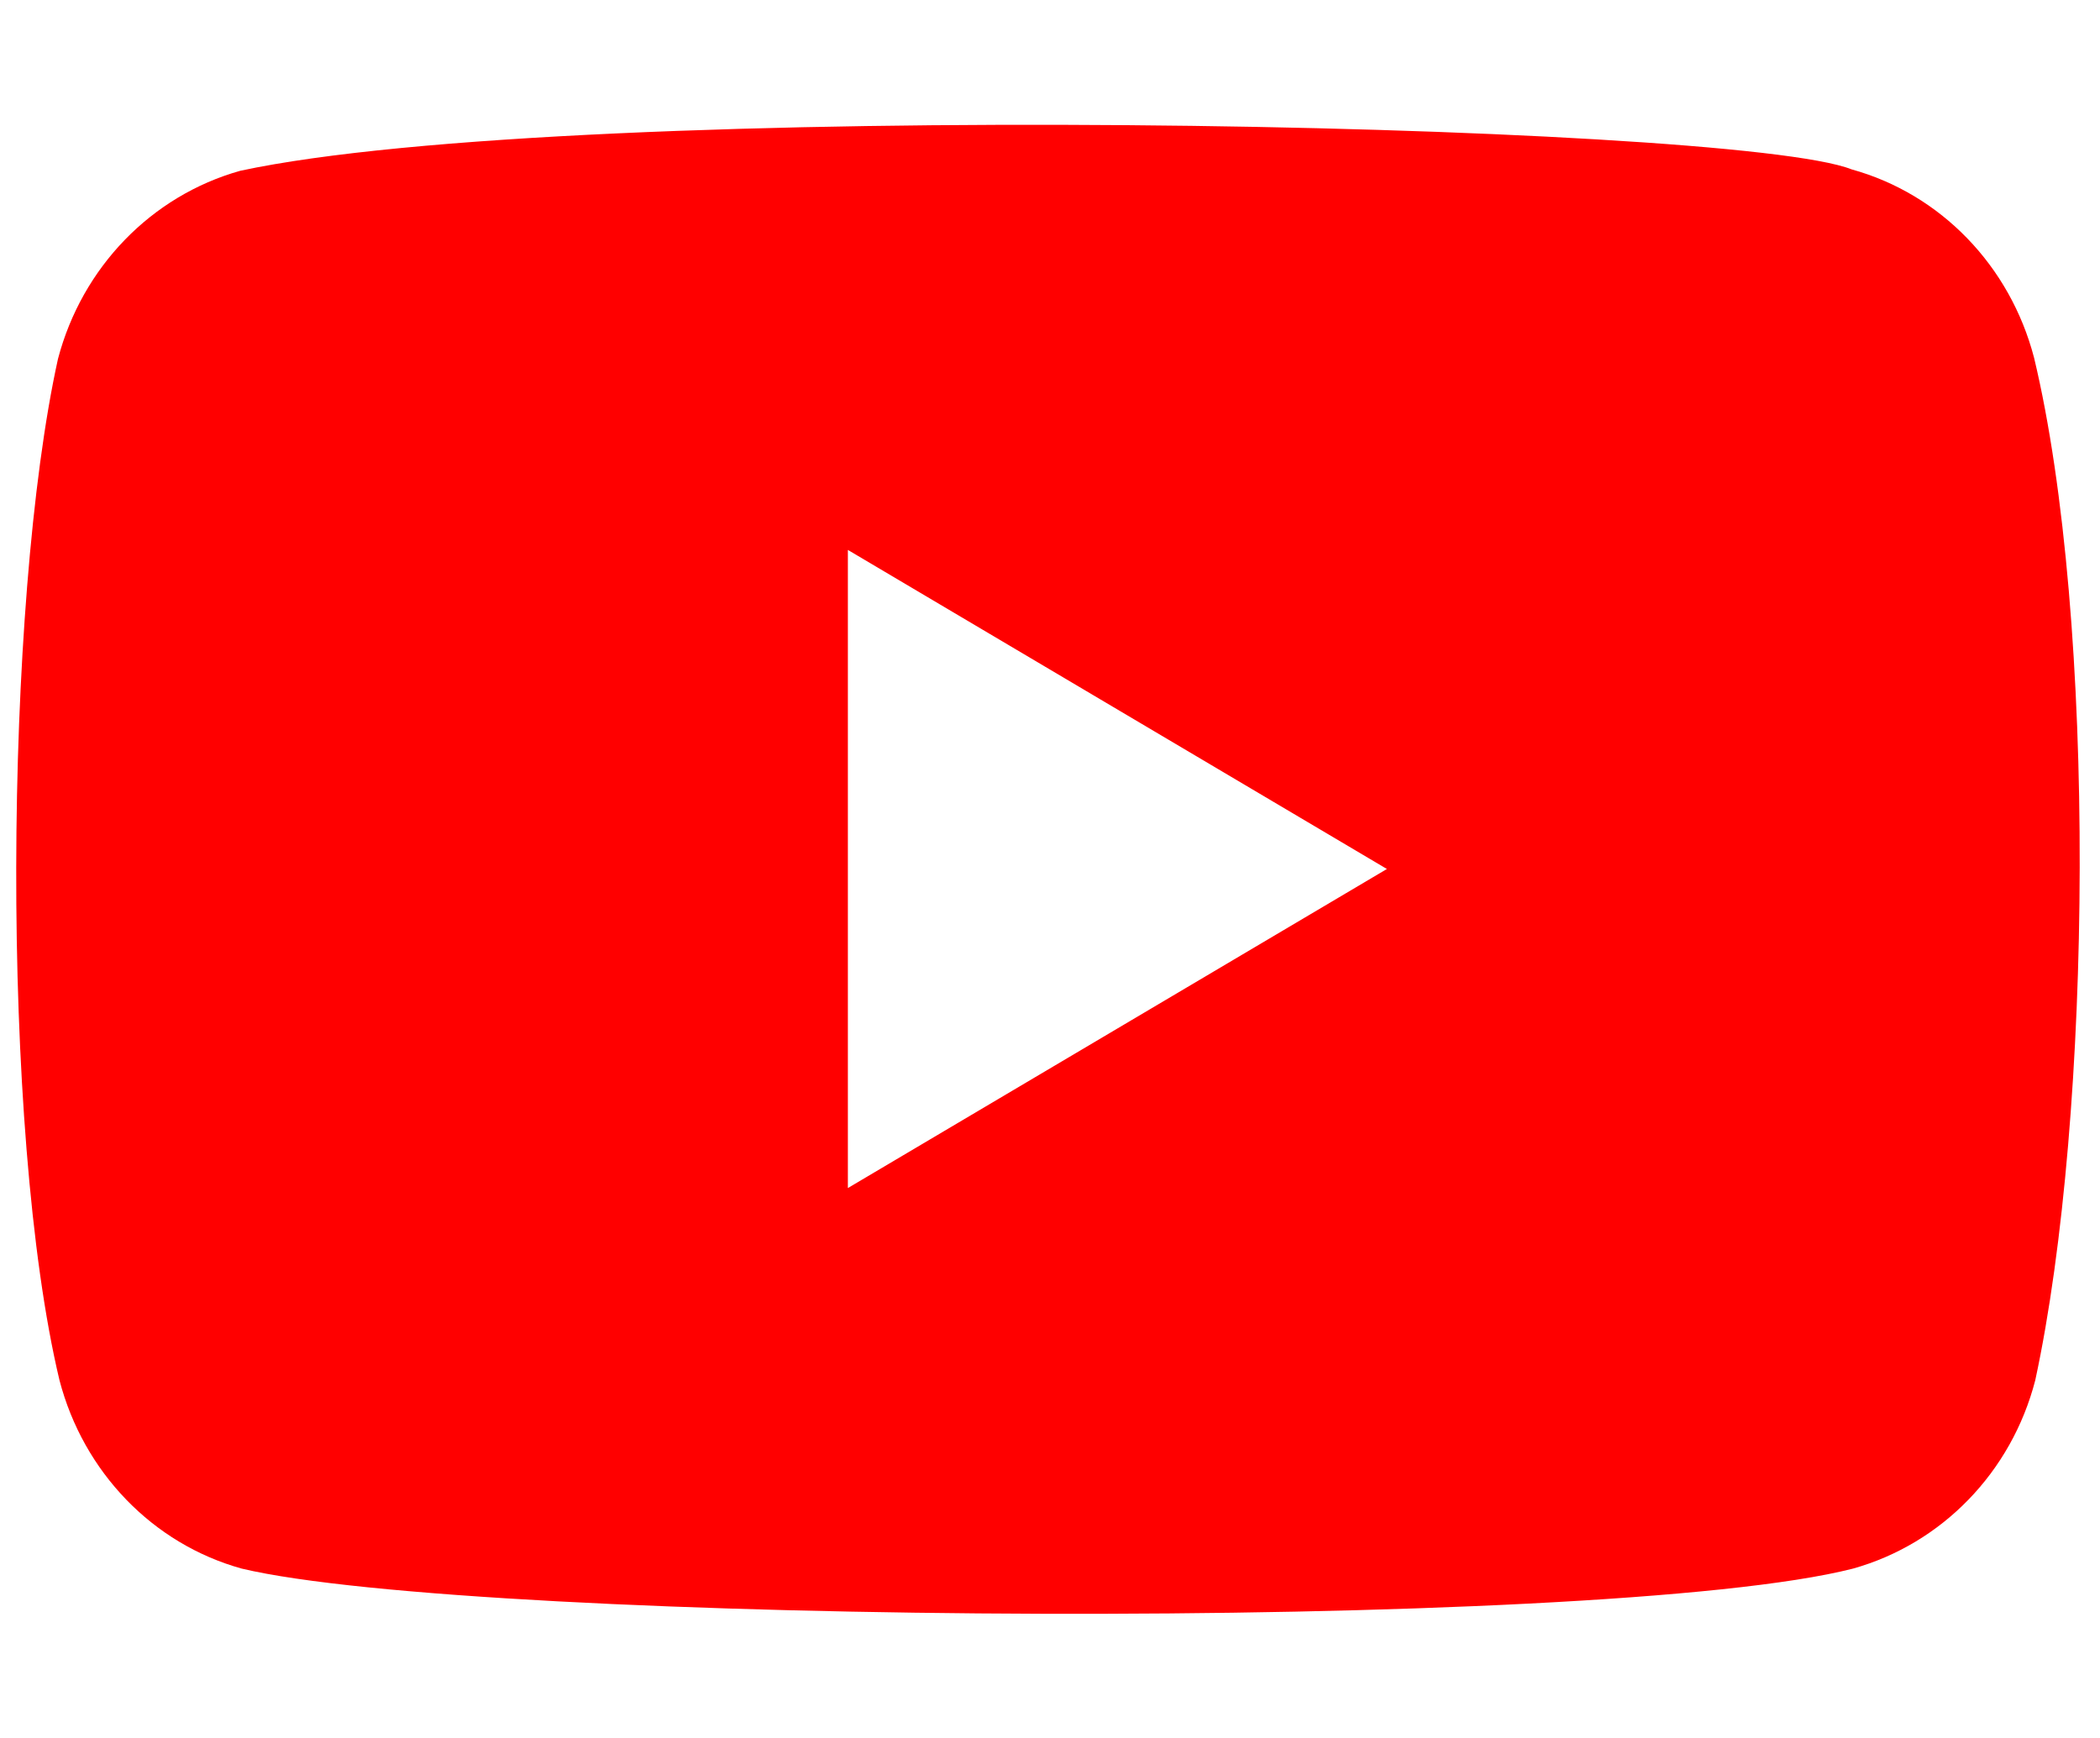
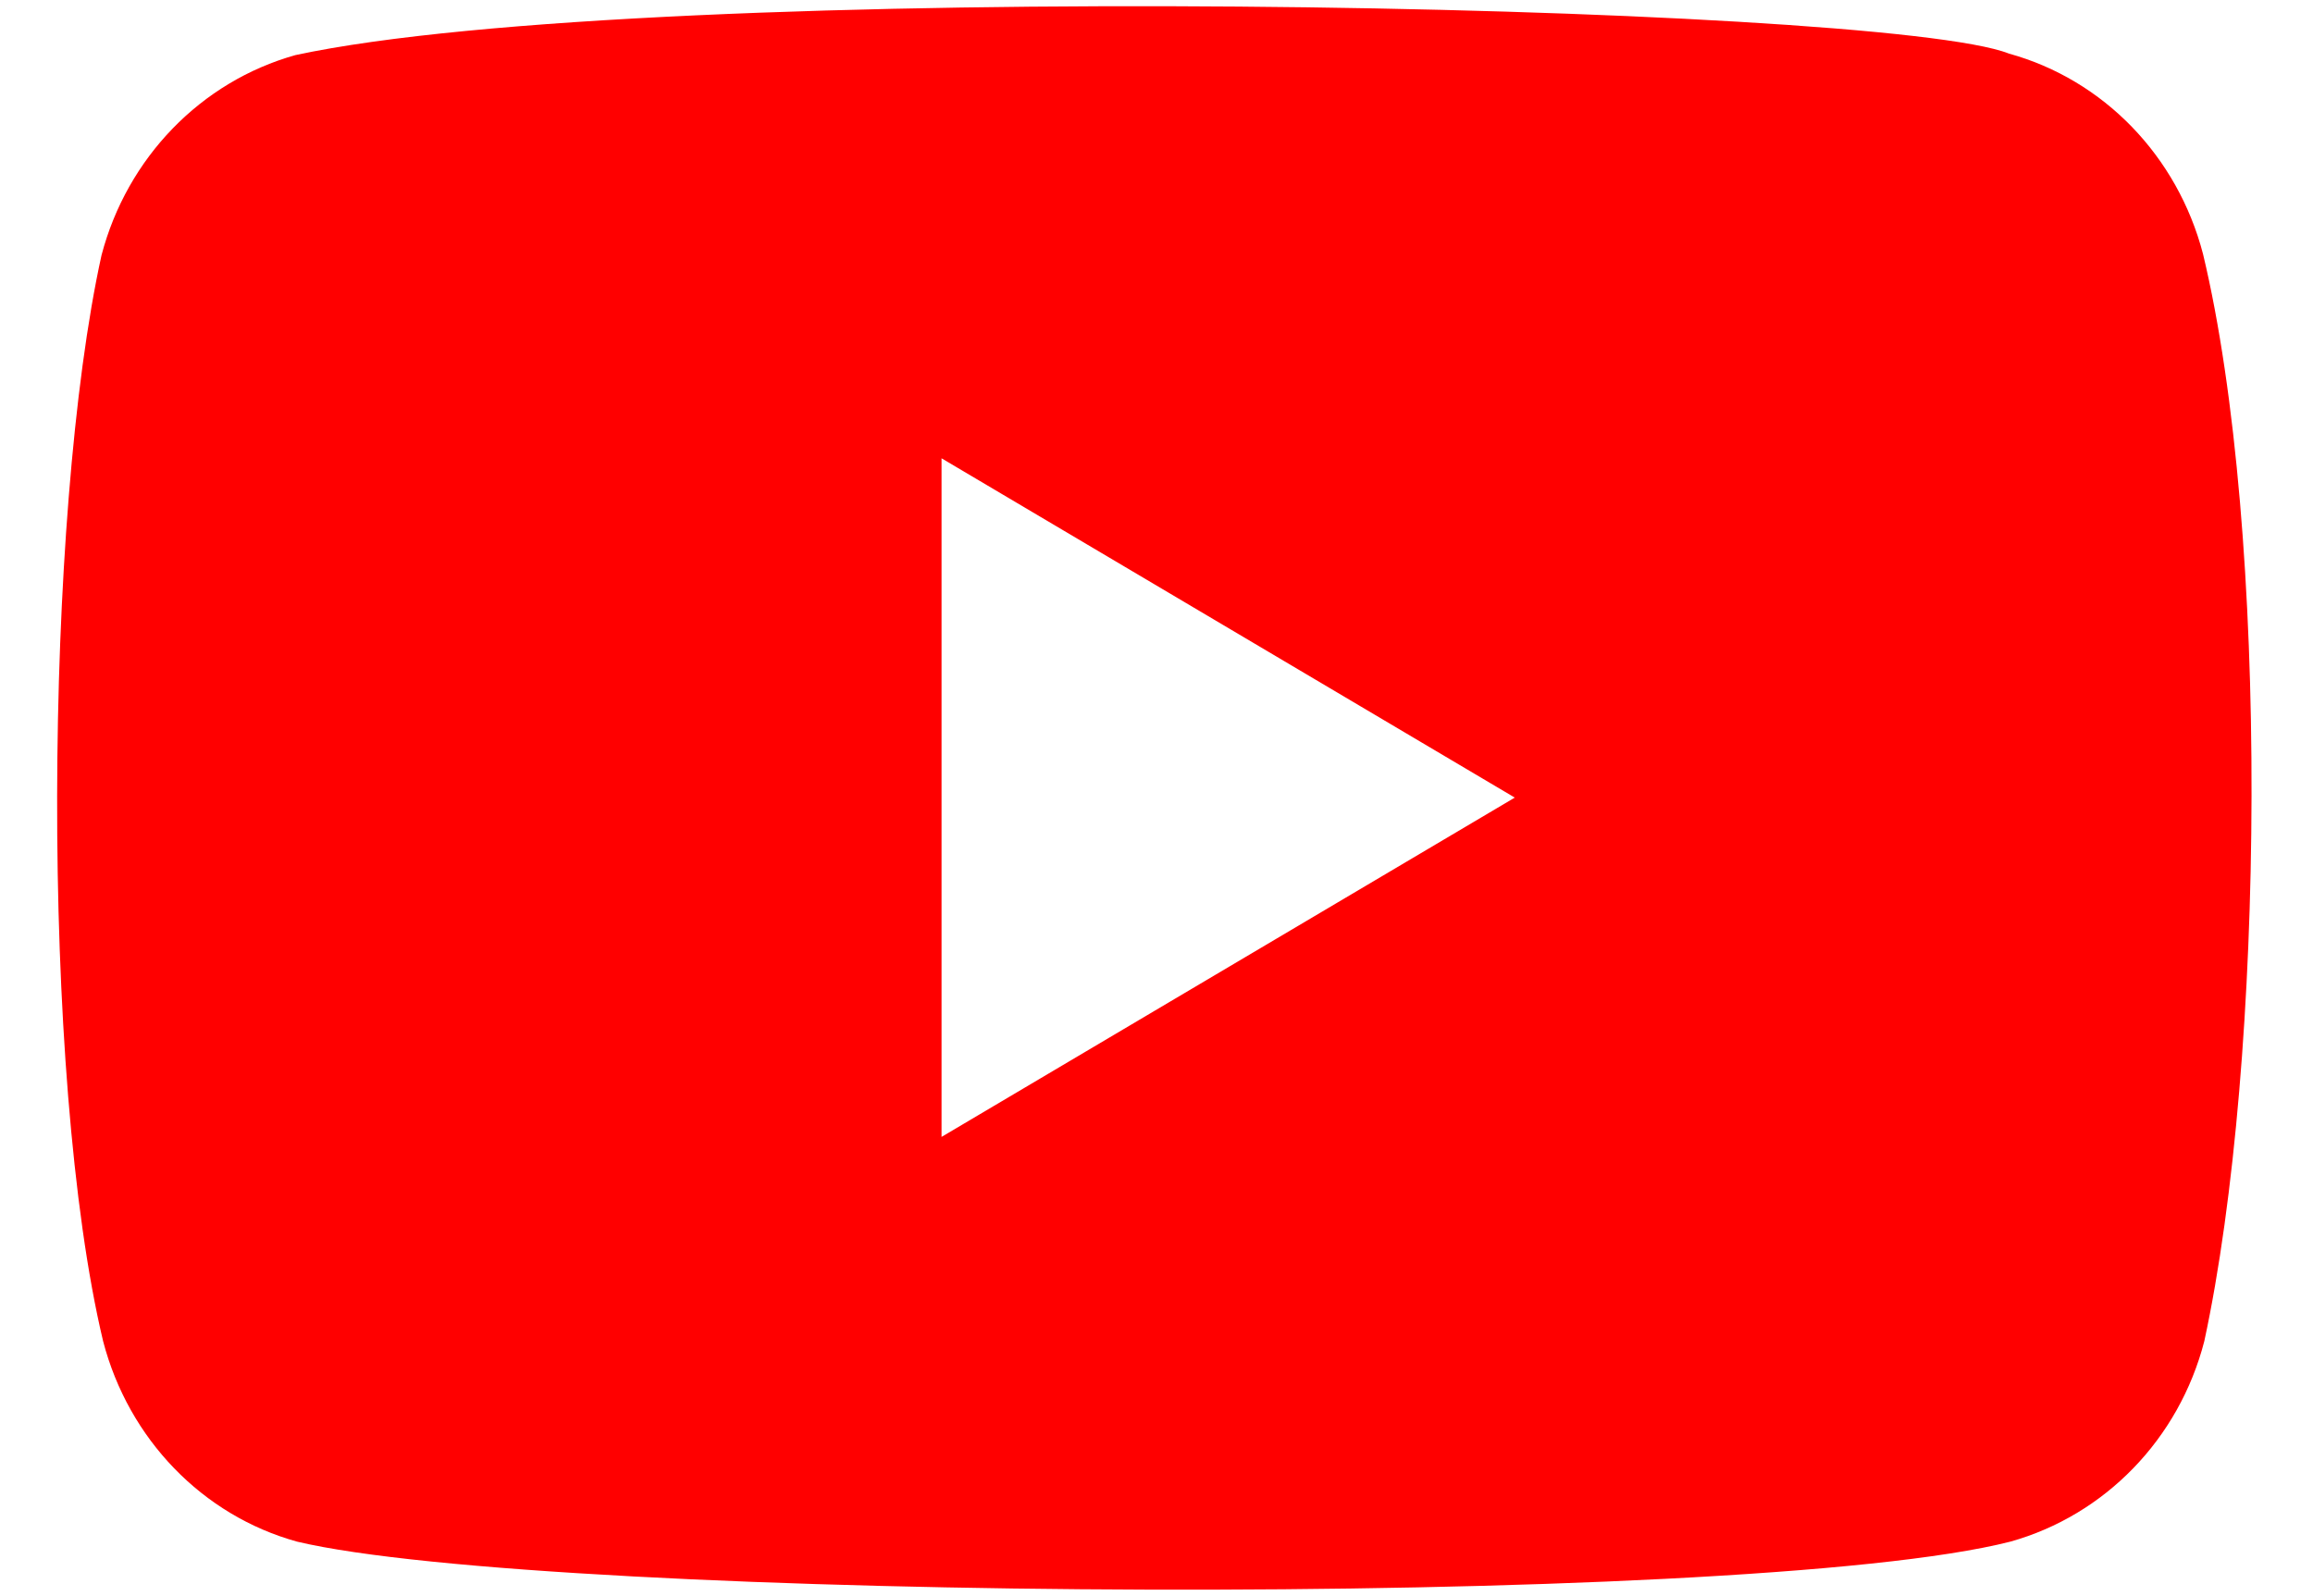
- <svg xmlns="http://www.w3.org/2000/svg" width="29px" height="24px" viewBox="0 0 28 20" version="1.1">
+ <svg xmlns="http://www.w3.org/2000/svg" width="29px" height="20px" viewBox="0 0 28 20" version="1.1">
  <g id="surface1">
    <path style=" stroke:none;fill-rule:nonzero;fill:rgb(100%,0%,0%);fill-opacity:1;" d="M 27.121 3.184 C 26.801 1.957 25.875 1 24.688 0.672 C 23.098 0.039 7.68 -0.273 3.203 0.691 C 2.02 1.023 1.094 1.977 0.773 3.199 C 0.055 6.453 0 13.492 0.793 16.816 C 1.113 18.043 2.039 19 3.223 19.328 C 6.375 20.078 21.359 20.184 24.707 19.328 C 25.891 18.996 26.82 18.043 27.137 16.816 C 27.902 13.273 27.957 6.672 27.121 3.184 Z M 27.121 3.184 " />
    <path style=" stroke:none;fill-rule:nonzero;fill:rgb(100%,100%,100%);fill-opacity:1;" d="M 18.492 10 L 11.305 5.746 L 11.305 14.254 Z M 18.492 10 " />
  </g>
</svg>
